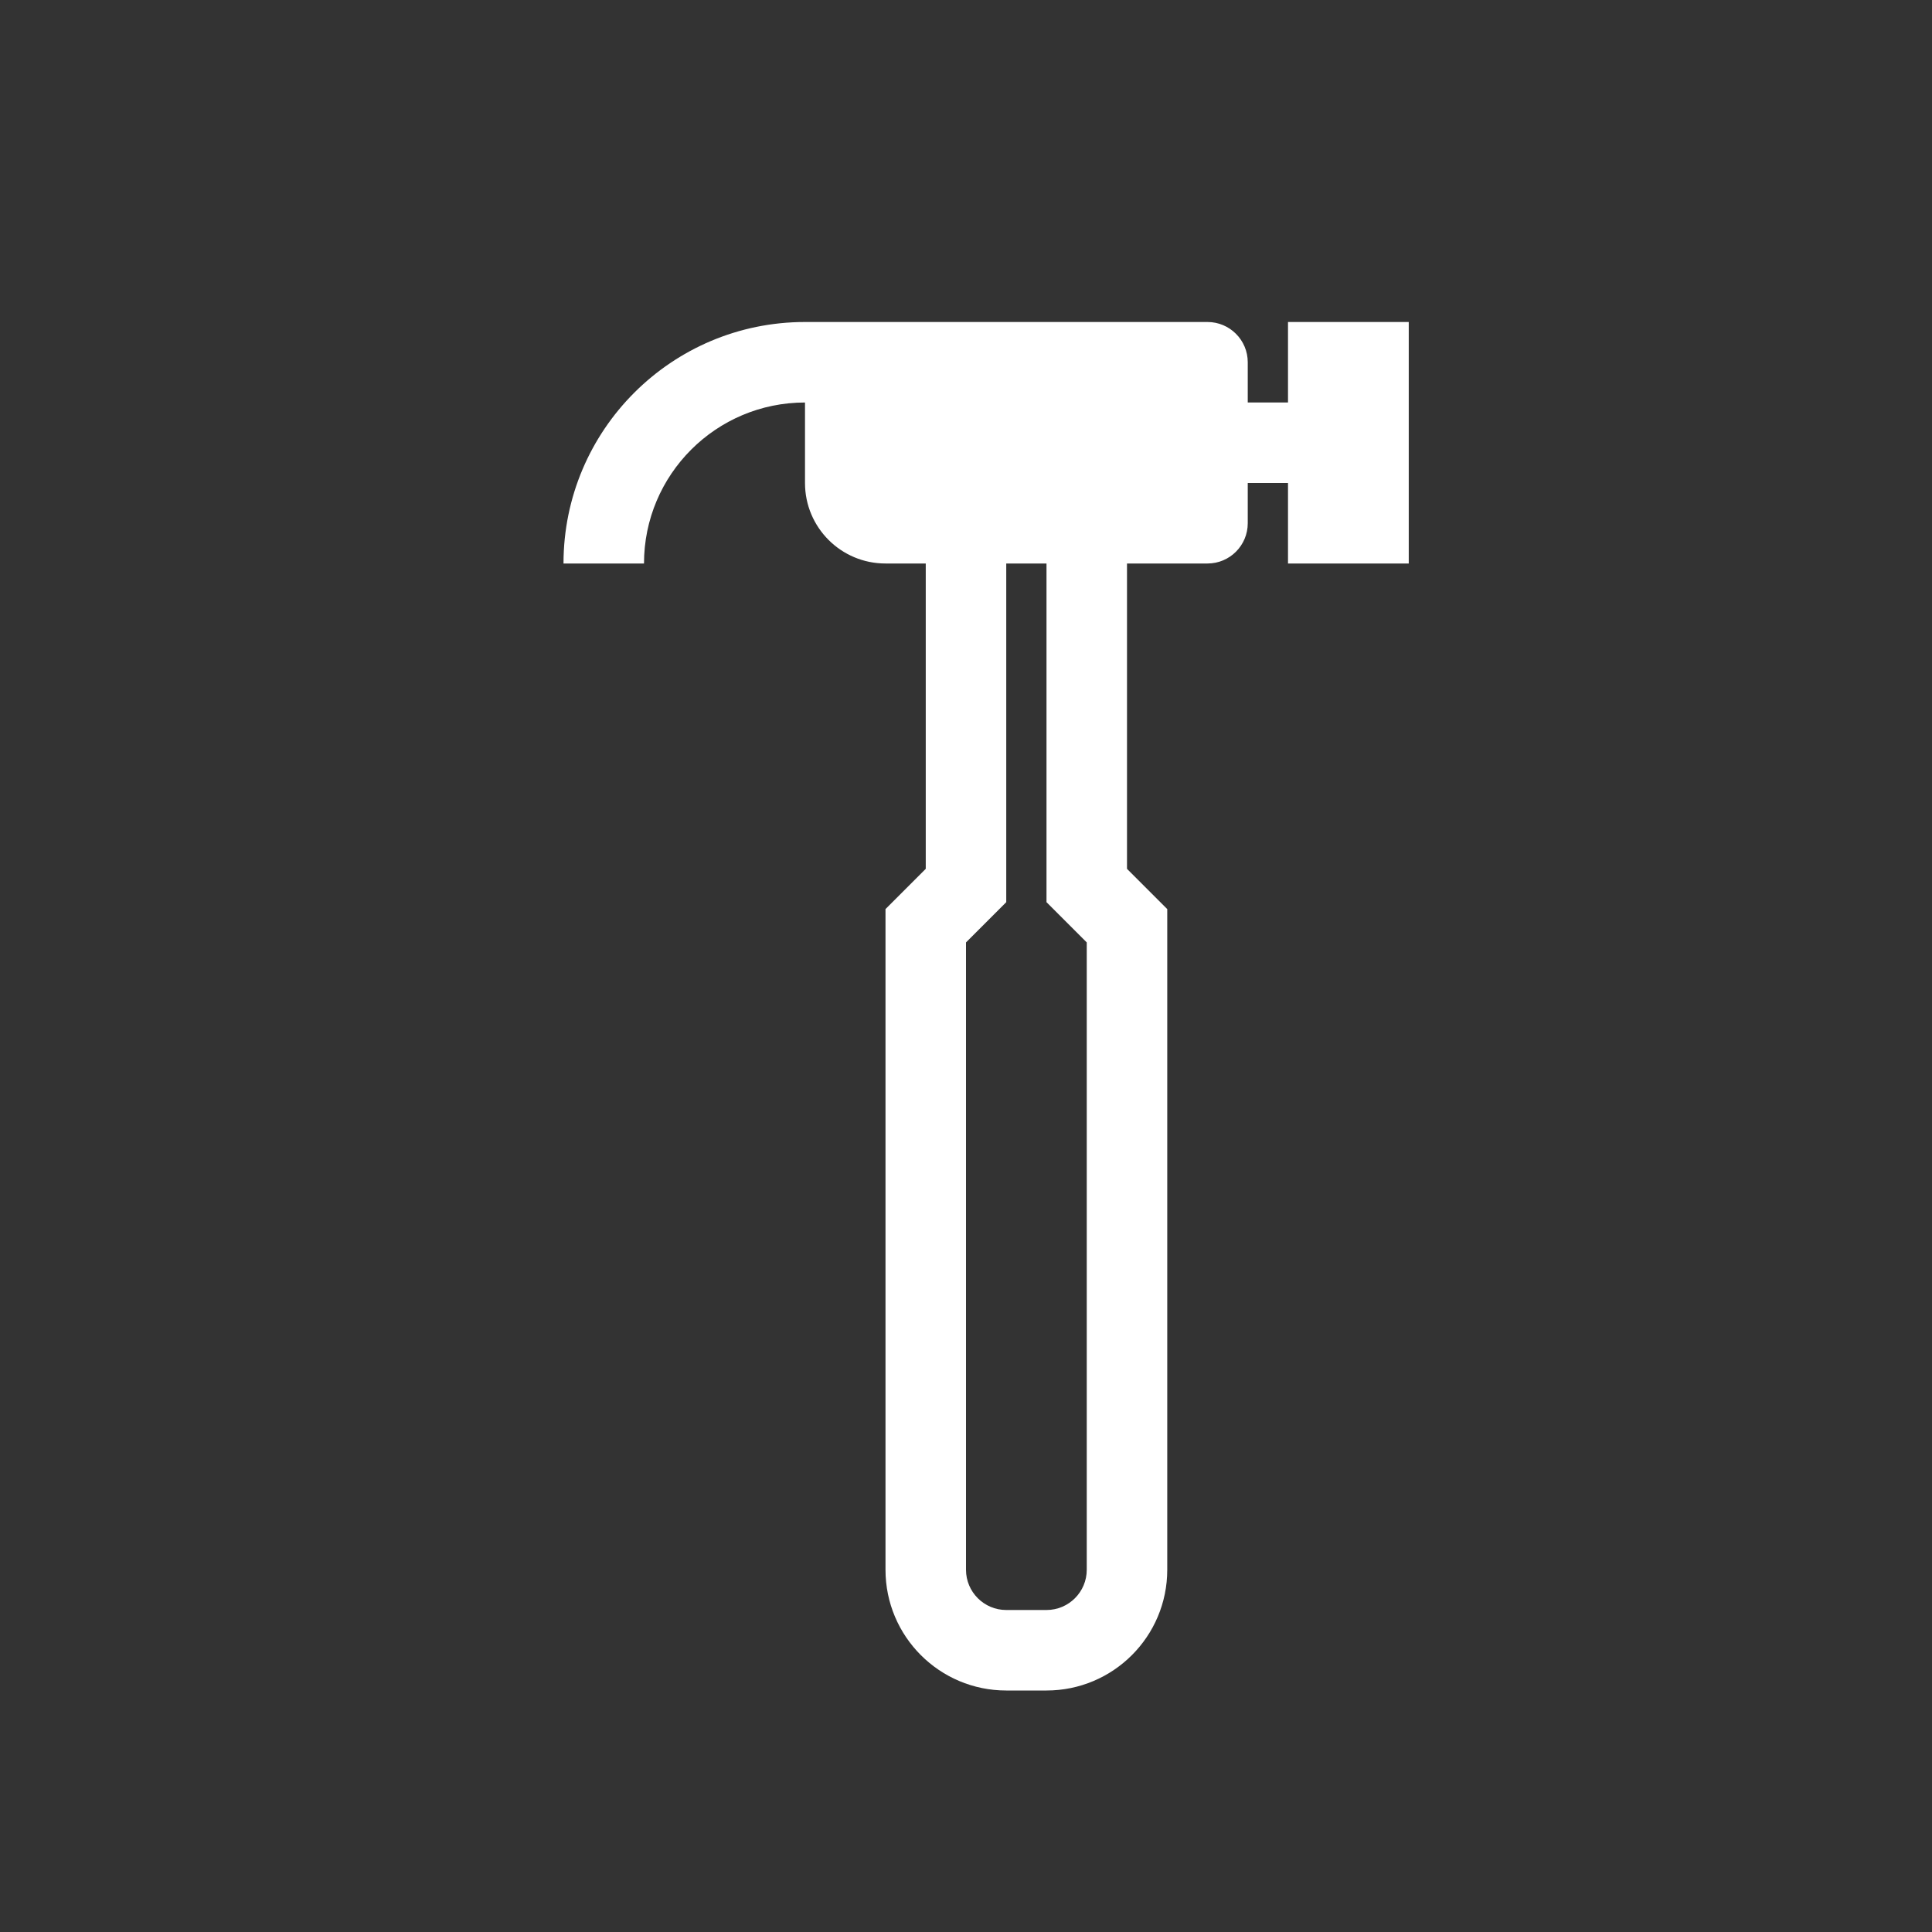
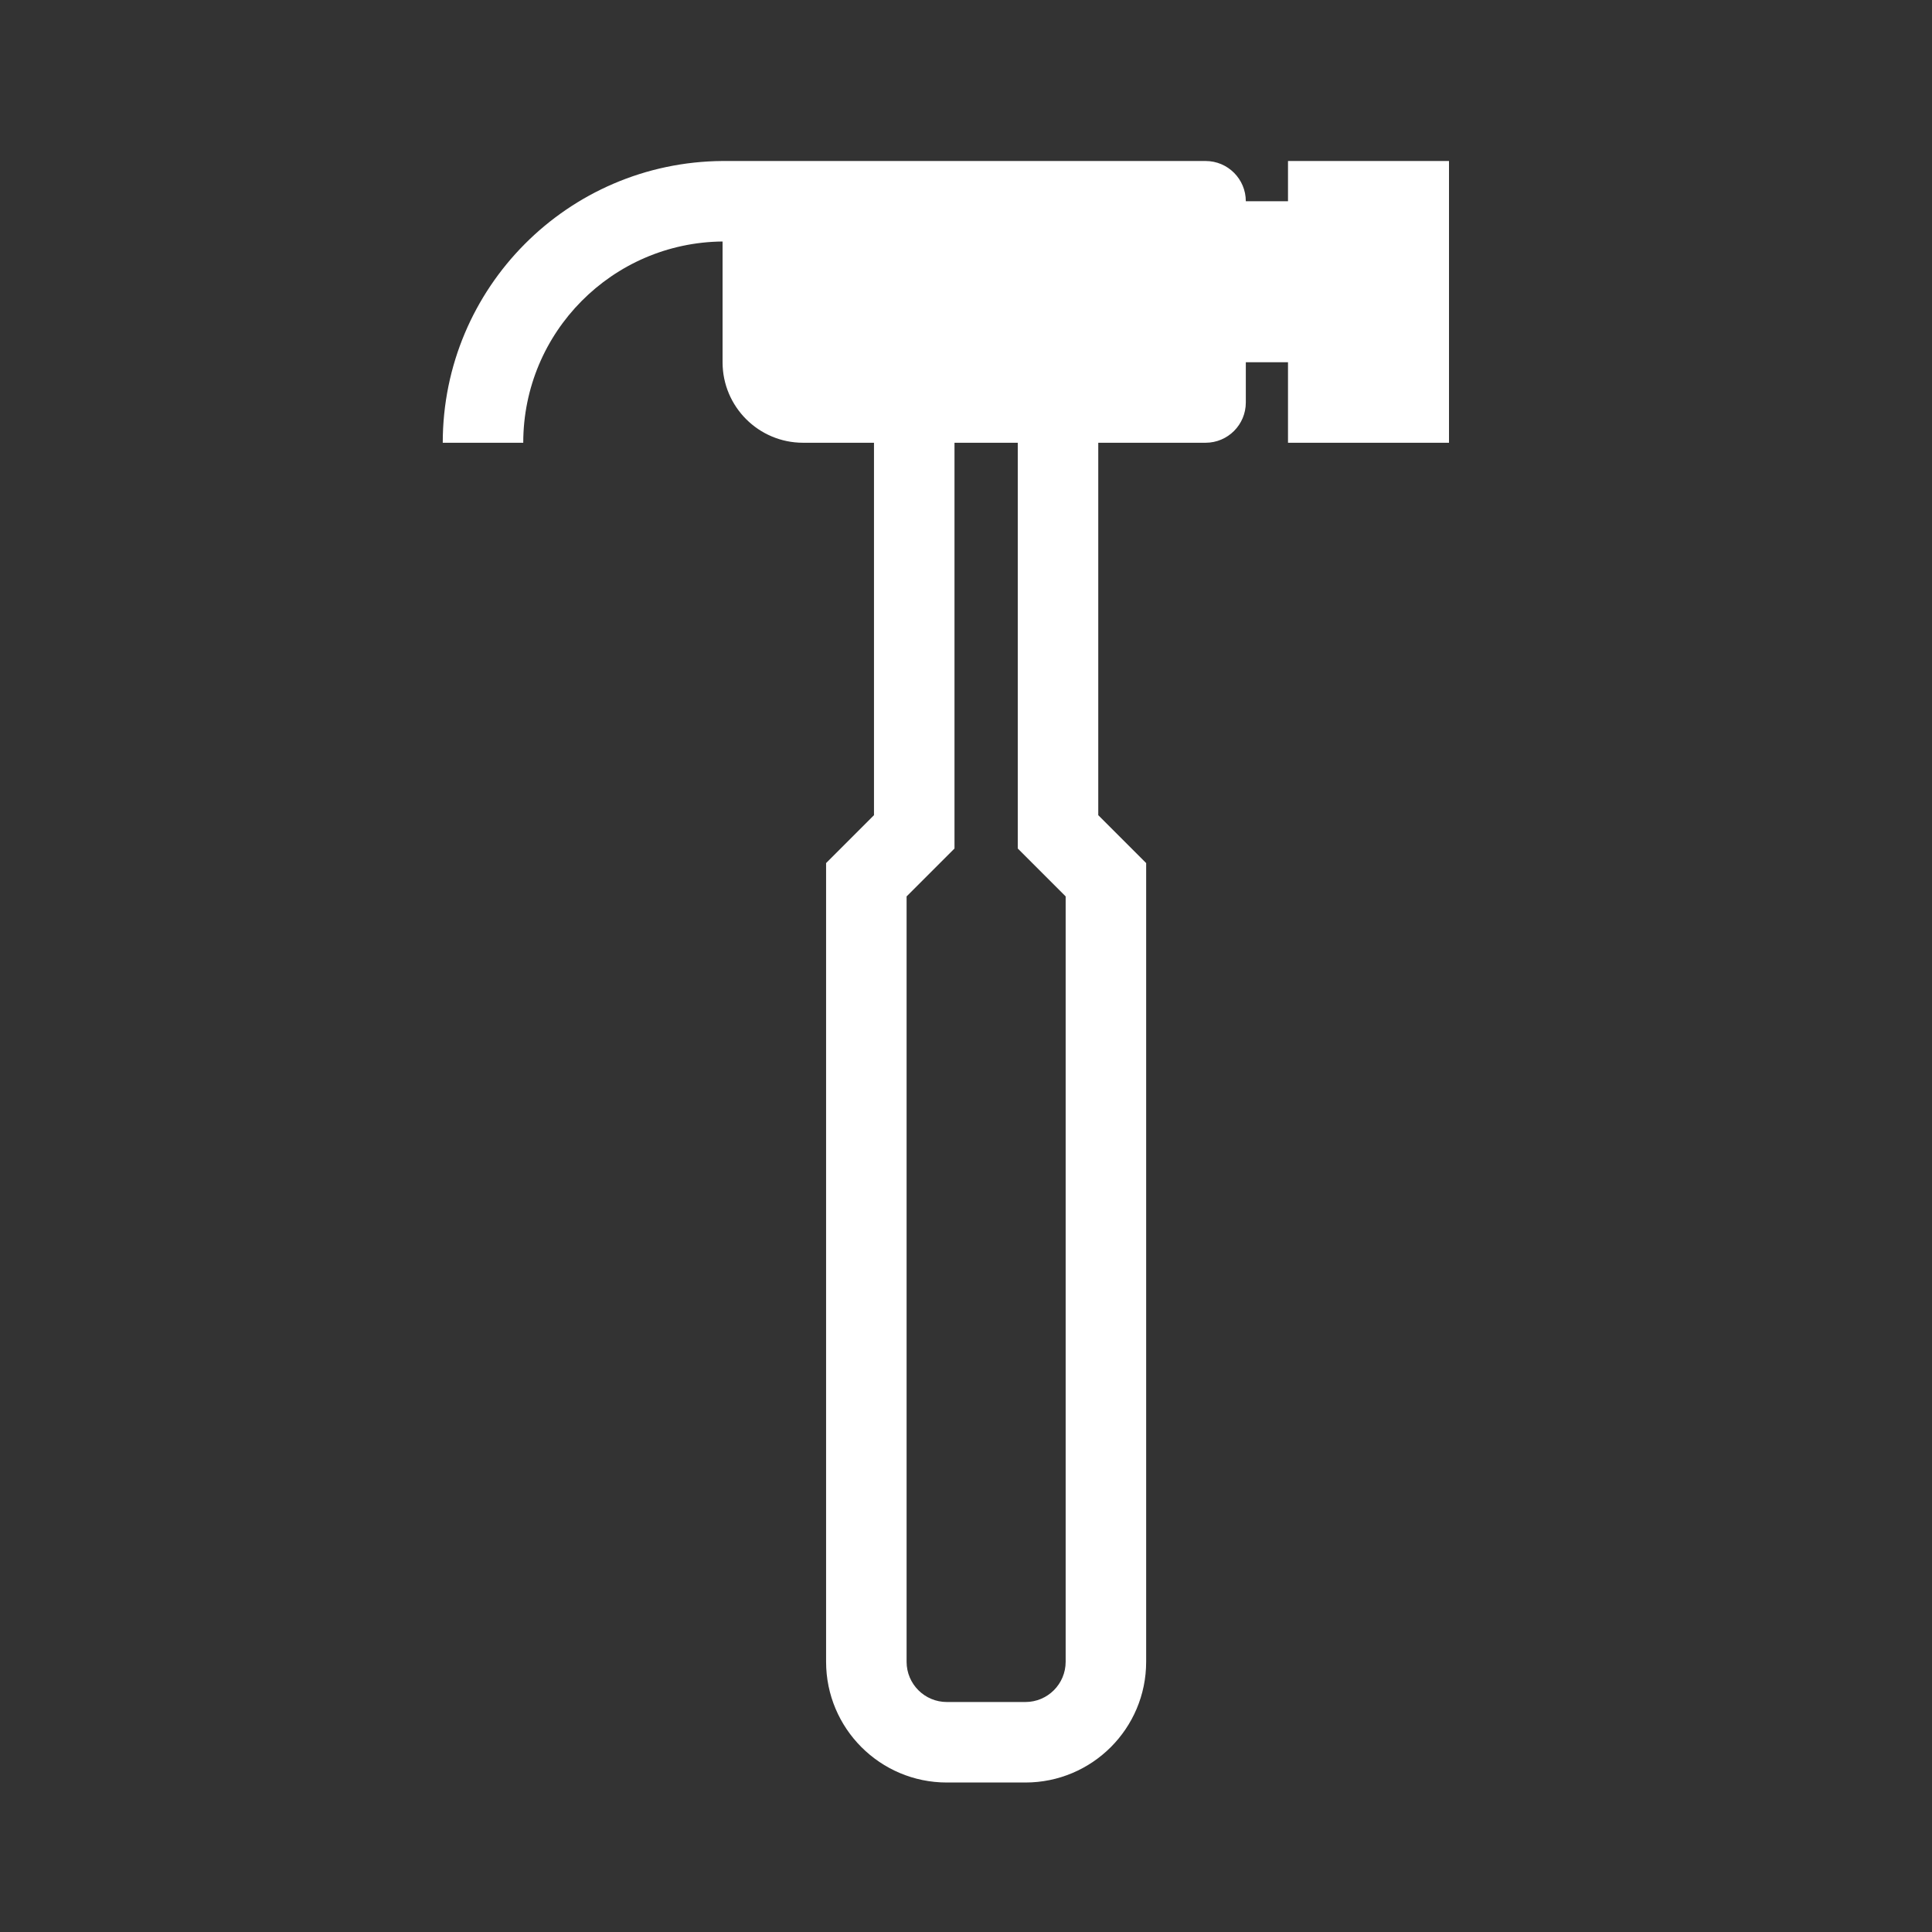
<svg xmlns="http://www.w3.org/2000/svg" width="48" height="48" viewBox="0 0 48 48" fill="none">
-   <path fill-rule="evenodd" clip-rule="evenodd" d="M48 0H0V48H48V0ZM16 14C16 11.791 17.791 10 20 10V12C20 13.105 20.895 14 22 14H23V21.586L22.293 22.293L22 22.586V23V39C22 40.657 23.343 42 25 42H26C27.657 42 29 40.657 29 39V23V22.586L28.707 22.293L28 21.586V14H30C30.552 14 31 13.552 31 13V12H32V14H35V8H32V10H31V9C31 8.448 30.552 8 30 8H20C16.686 8 14 10.686 14 14H16ZM26 14H25V22V22.414L24.707 22.707L24 23.414V39C24 39.552 24.448 40 25 40H26C26.552 40 27 39.552 27 39V23.414L26.293 22.707L26 22.414V22V14Z" fill="#333333" />
+   <path fill-rule="evenodd" clip-rule="evenodd" d="M48 0H0V48H48V0ZM17.952 4C14.108 4.026 11 7.15 11 11H13C13 8.254 15.213 6.026 17.952 6V9C17.952 10.105 18.848 11 19.952 11H21.714V20.253L20.524 21.443V41.286C20.524 42.943 21.867 44.286 23.524 44.286H25.476C27.133 44.286 28.476 42.943 28.476 41.286V21.443L27.286 20.253V11H29.952C30.505 11 30.952 10.552 30.952 10V9H32V11H36V4H32V5H30.952C30.952 4.448 30.505 4 29.952 4H17.952ZM25.286 11H23.714V21.081L22.524 22.271V41.286C22.524 41.838 22.971 42.286 23.524 42.286H25.476C26.029 42.286 26.476 41.838 26.476 41.286V22.271L25.286 21.081V11Z" fill="#333333" />
</svg>
